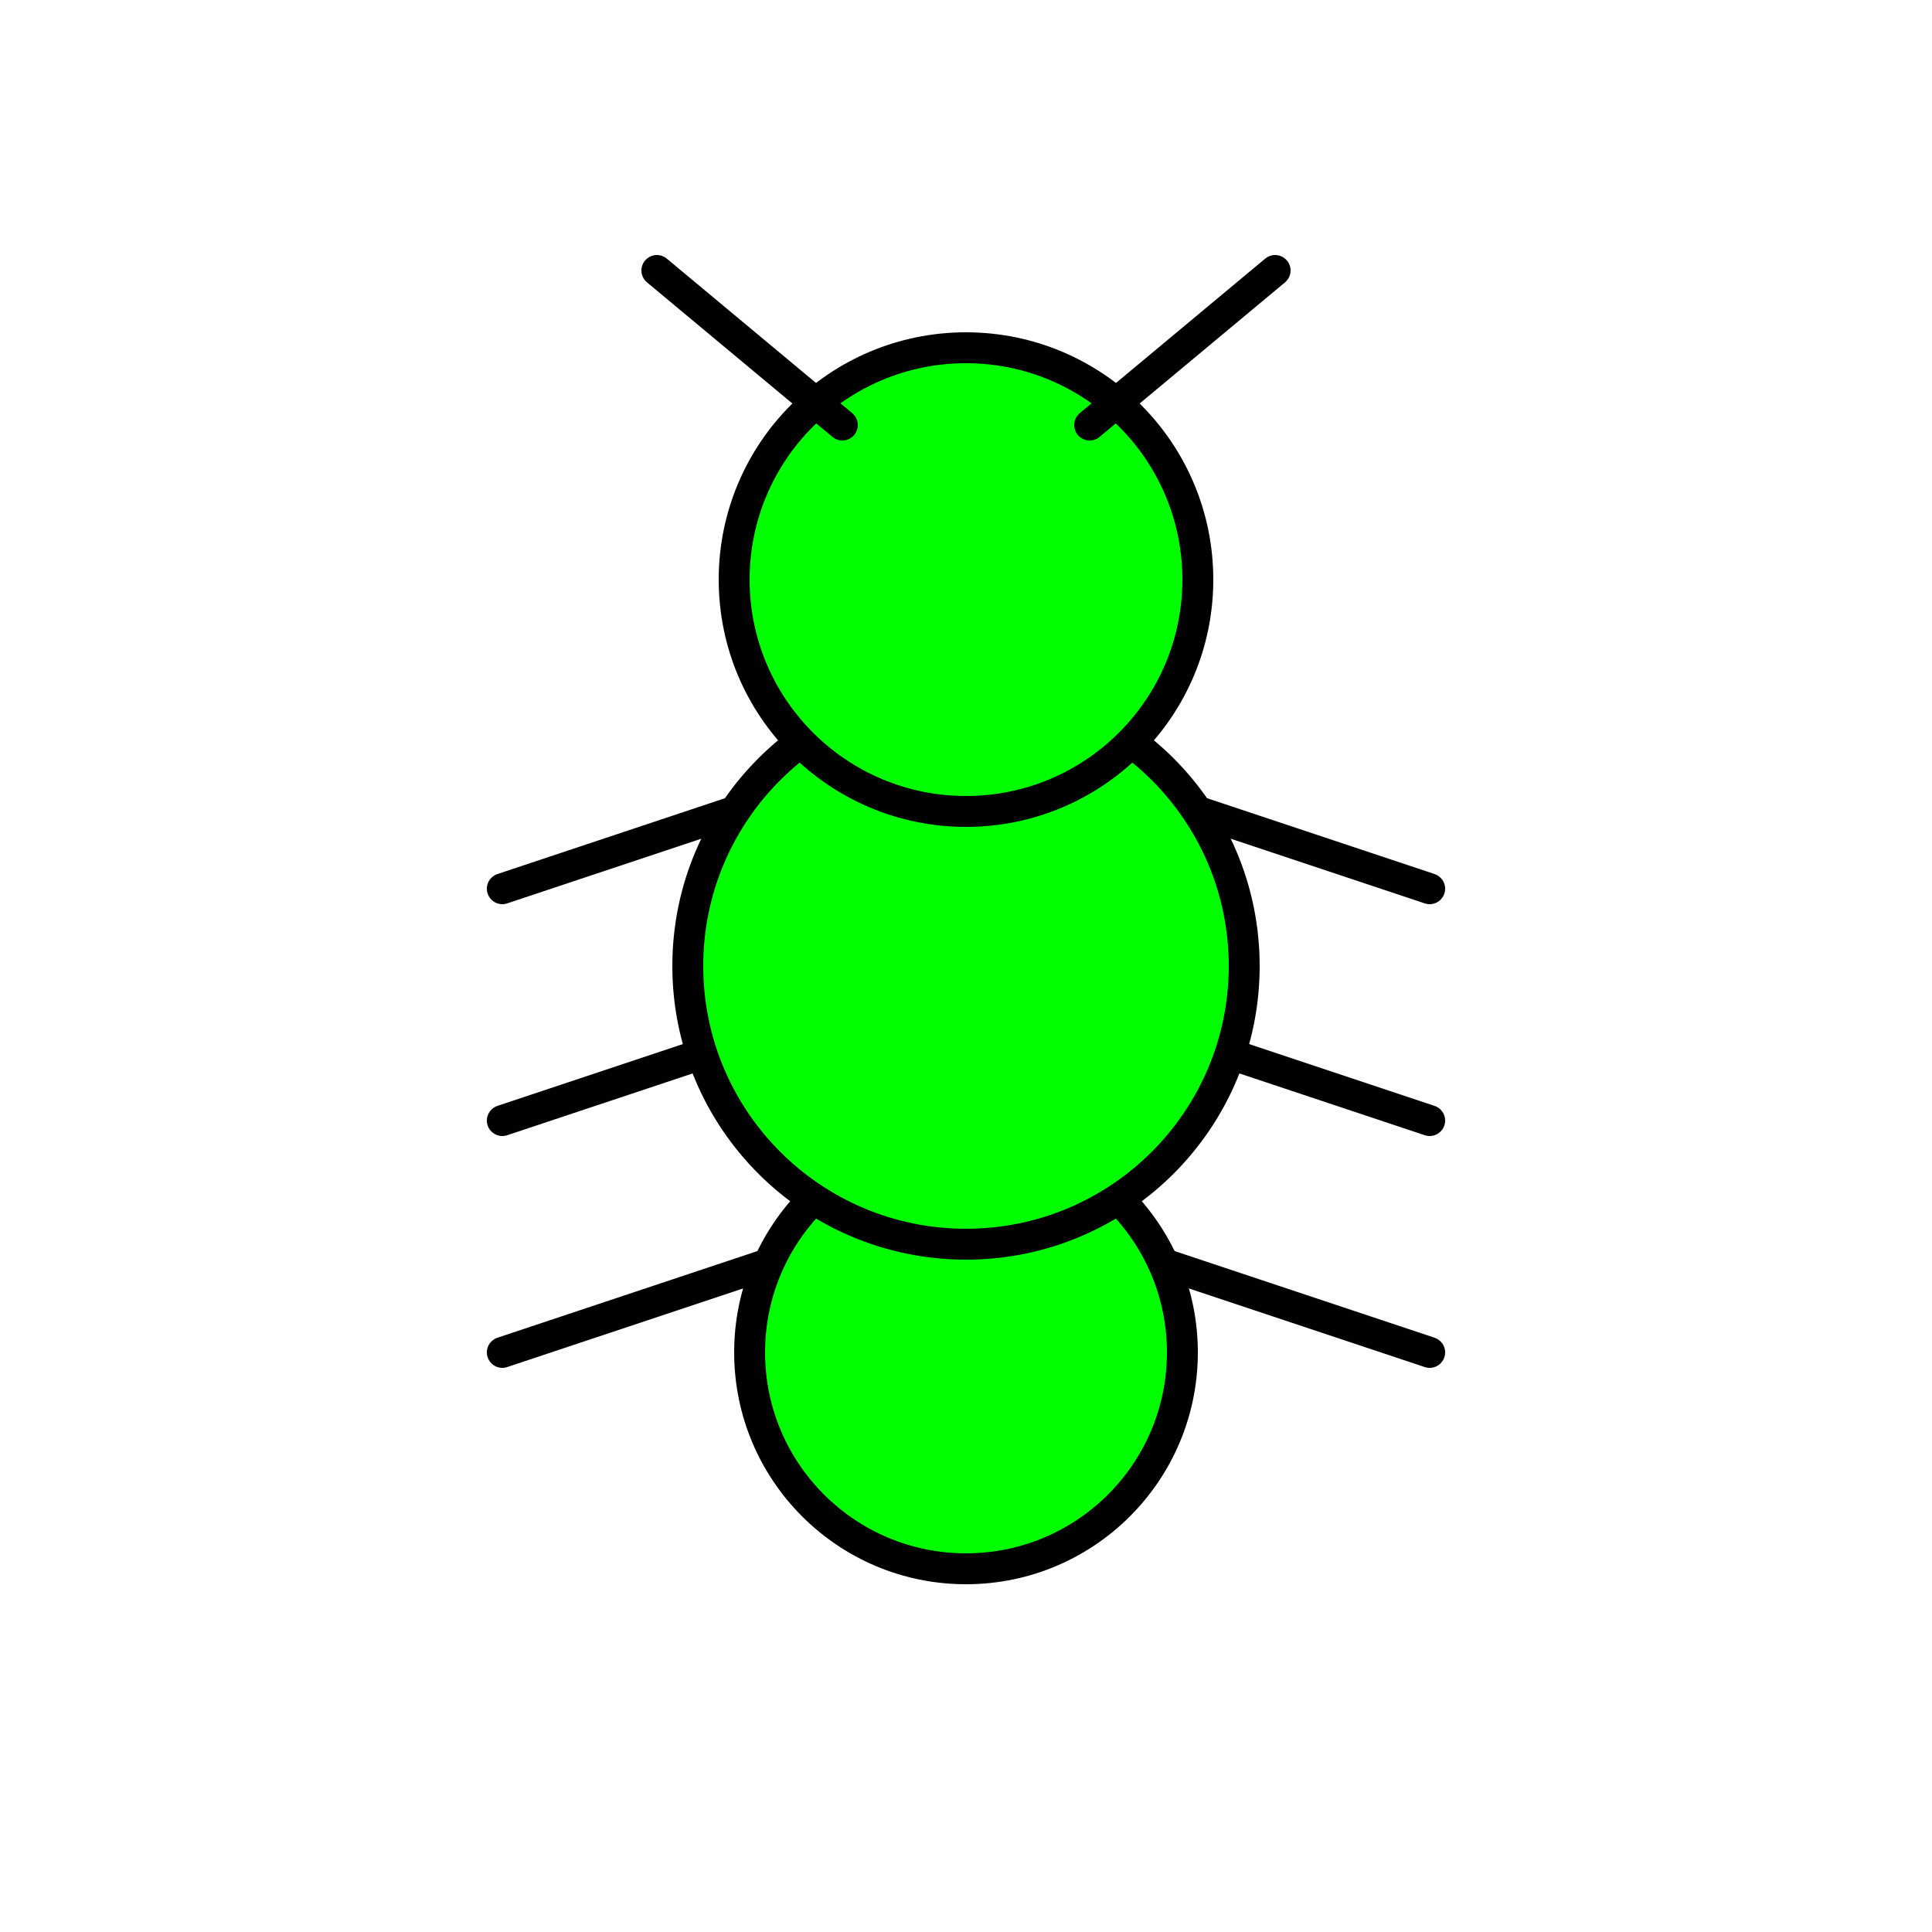
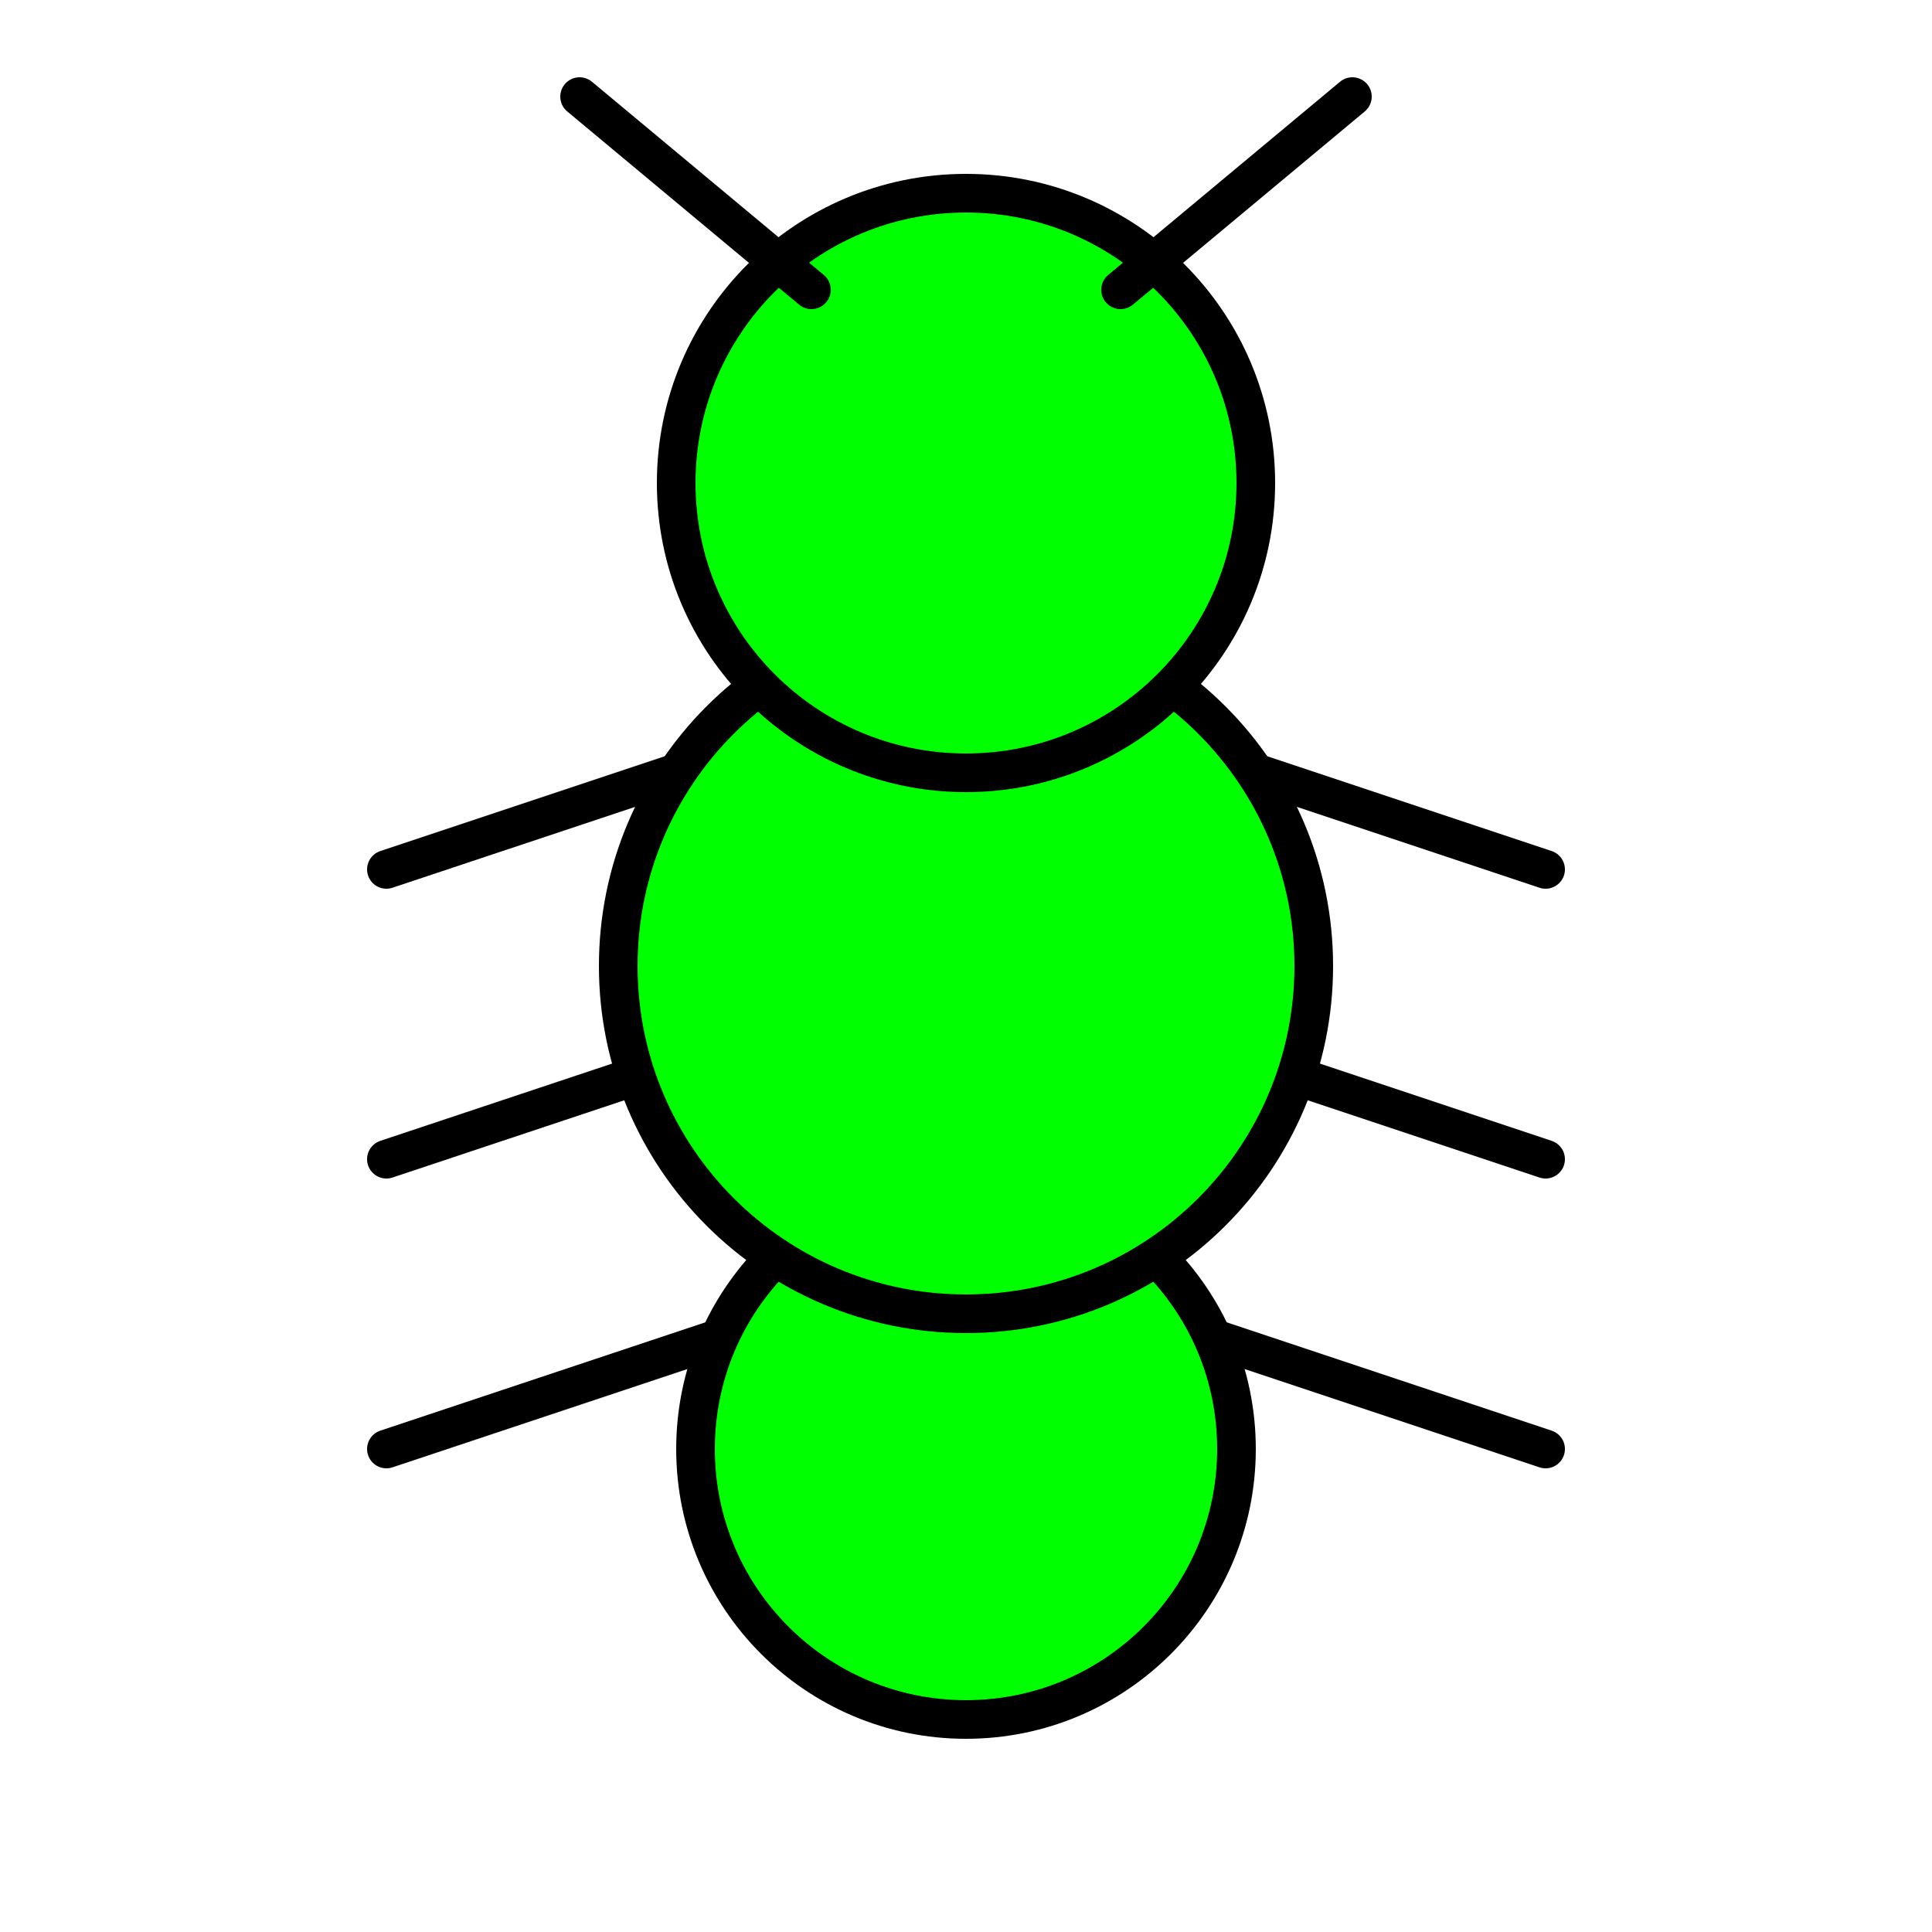
<svg xmlns="http://www.w3.org/2000/svg" viewBox="0 0 100 100">
-   <g transform="translate(50, 50) scale(0.8) translate(-50, -50)">
+   <g>
    <line x1="50" y1="35" x2="20" y2="45" stroke="#000" stroke-width="2" stroke-linecap="round" />
    <line x1="50" y1="50" x2="20" y2="60" stroke="#000" stroke-width="2" stroke-linecap="round" />
    <line x1="50" y1="65" x2="20" y2="75" stroke="#000" stroke-width="2" stroke-linecap="round" />
    <line x1="50" y1="35" x2="80" y2="45" stroke="#000" stroke-width="2" stroke-linecap="round" />
    <line x1="50" y1="50" x2="80" y2="60" stroke="#000" stroke-width="2" stroke-linecap="round" />
    <line x1="50" y1="65" x2="80" y2="75" stroke="#000" stroke-width="2" stroke-linecap="round" />
    <circle cx="50" cy="75" r="14" fill="#00FF00" stroke="#000" stroke-width="2" />
    <circle cx="50" cy="50" r="18" fill="#00FF00" stroke="#000" stroke-width="2" />
    <circle cx="50" cy="25" r="15" fill="#00FF00" stroke="#000" stroke-width="2" />
    <line x1="42" y1="15" x2="30" y2="5" stroke="#000" stroke-width="2" stroke-linecap="round" />
    <line x1="58" y1="15" x2="70" y2="5" stroke="#000" stroke-width="2" stroke-linecap="round" />
  </g>
</svg>
